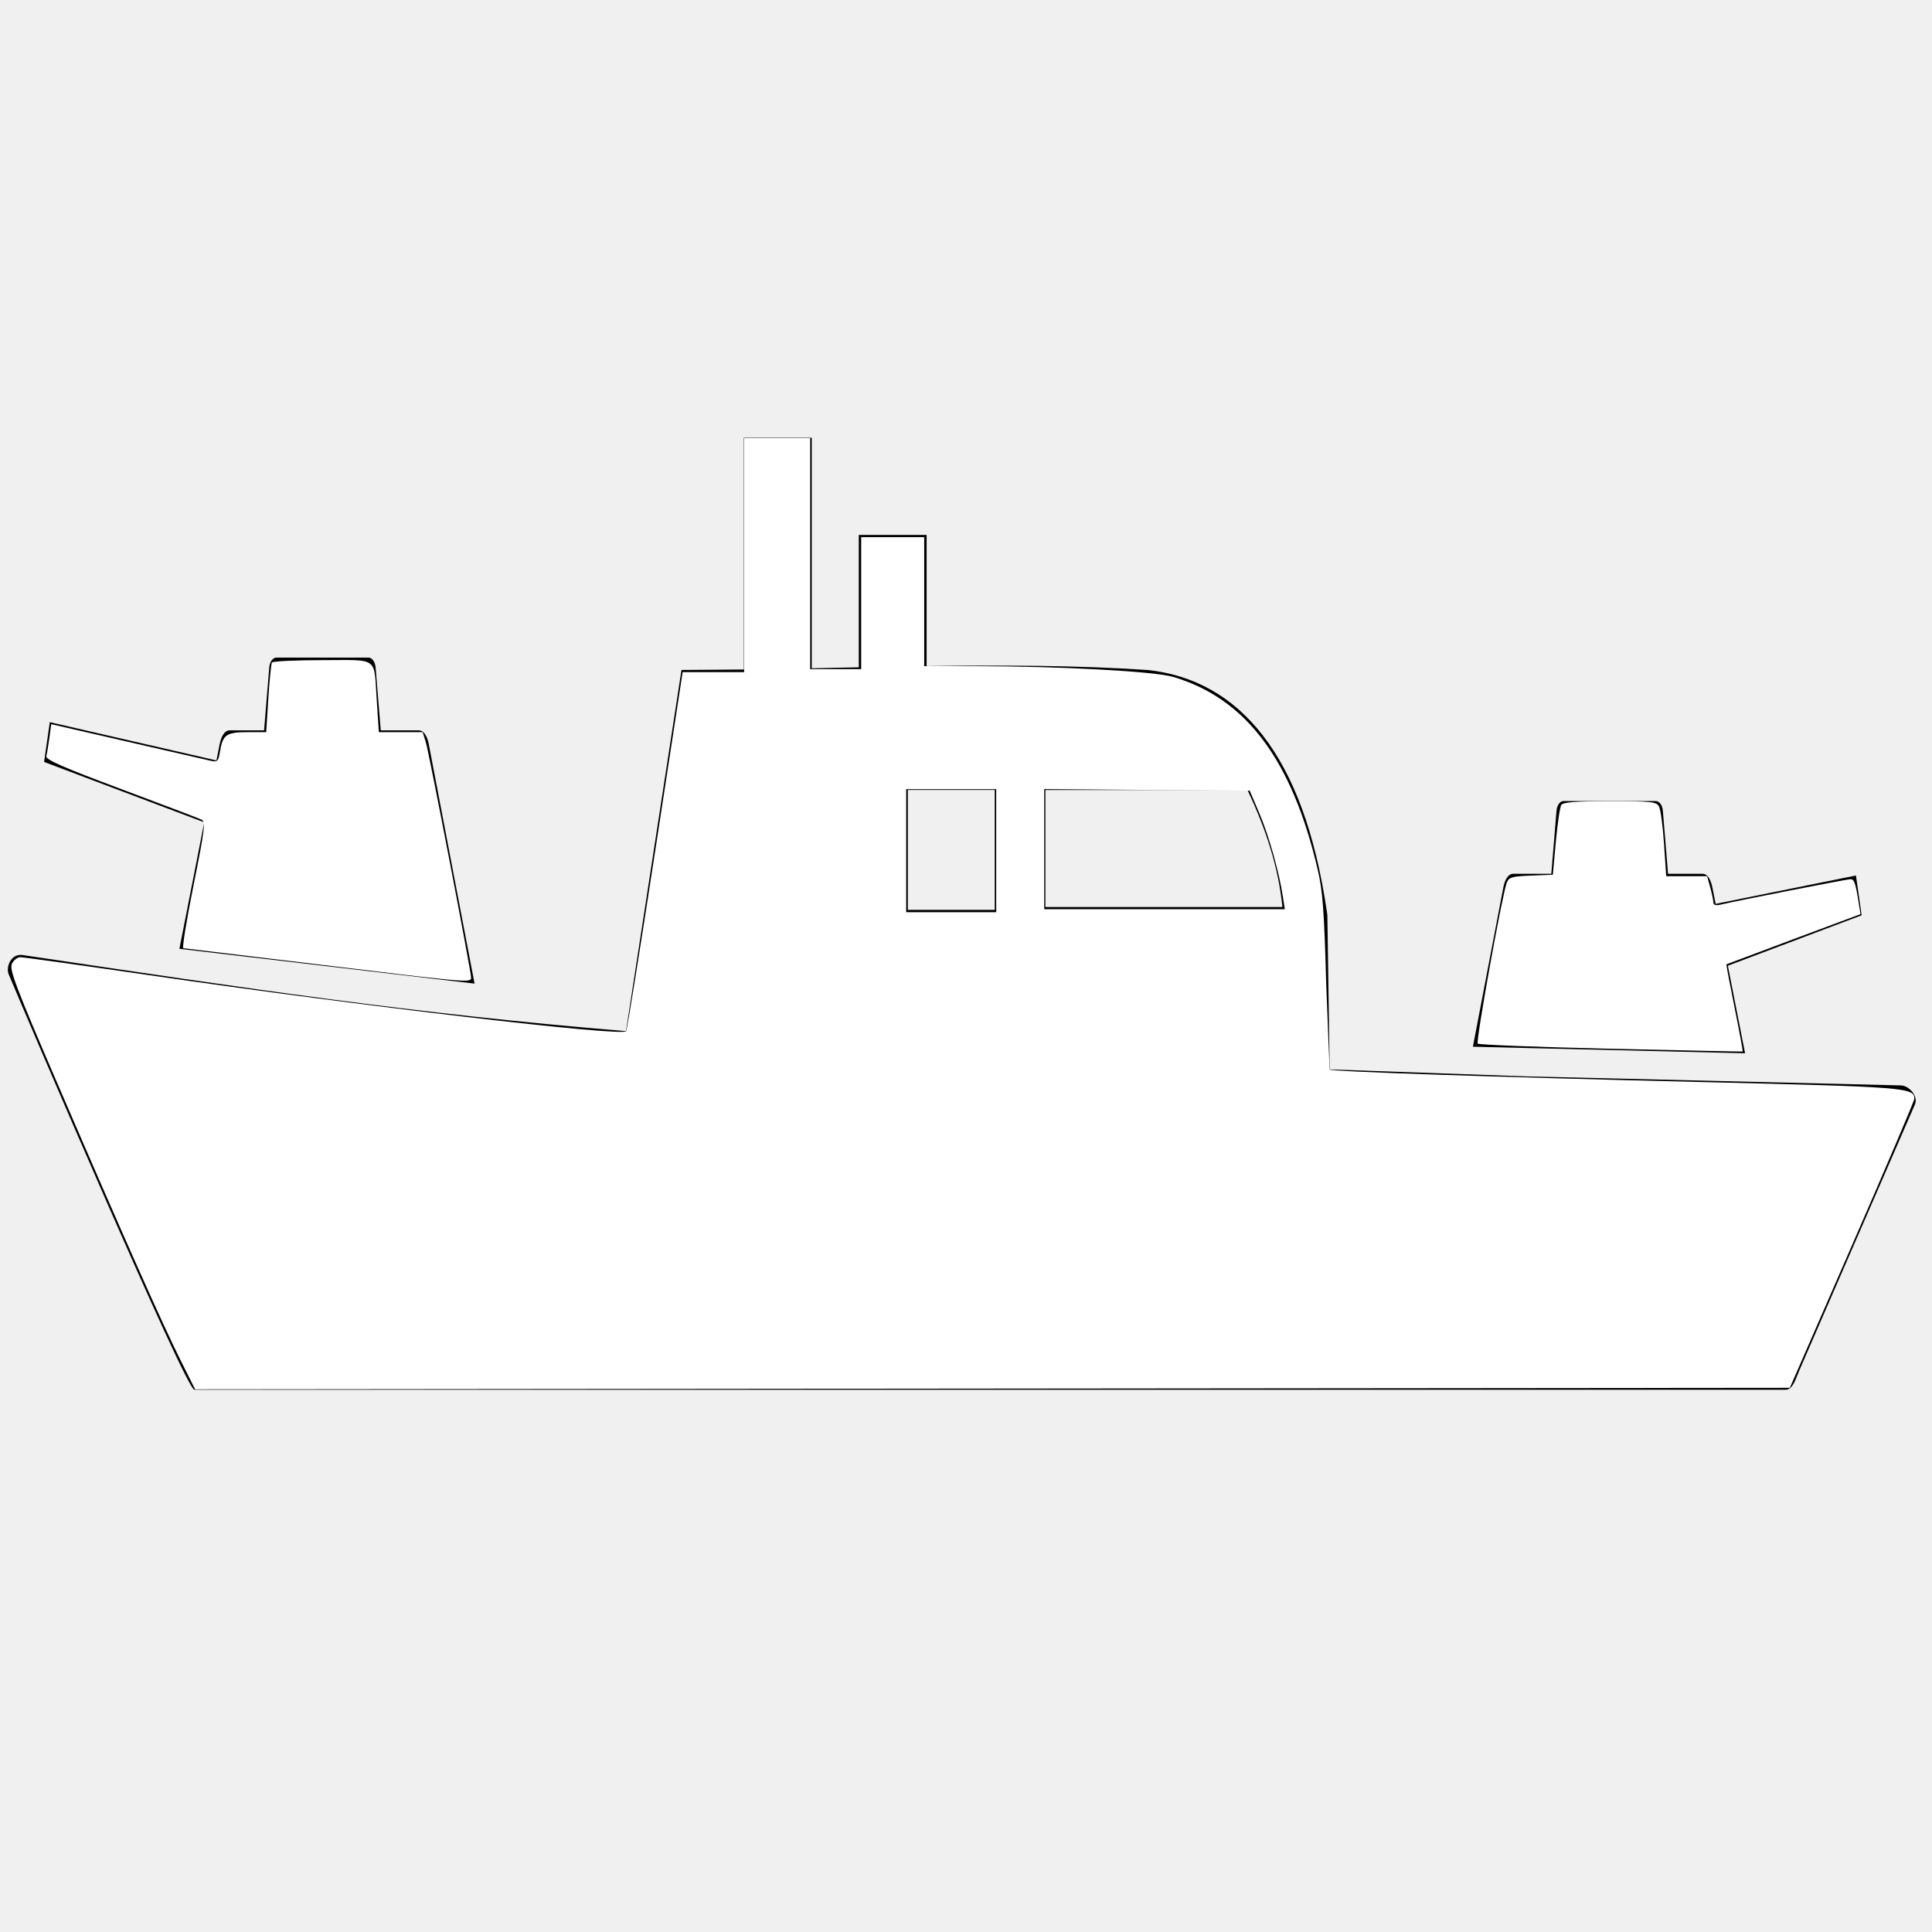
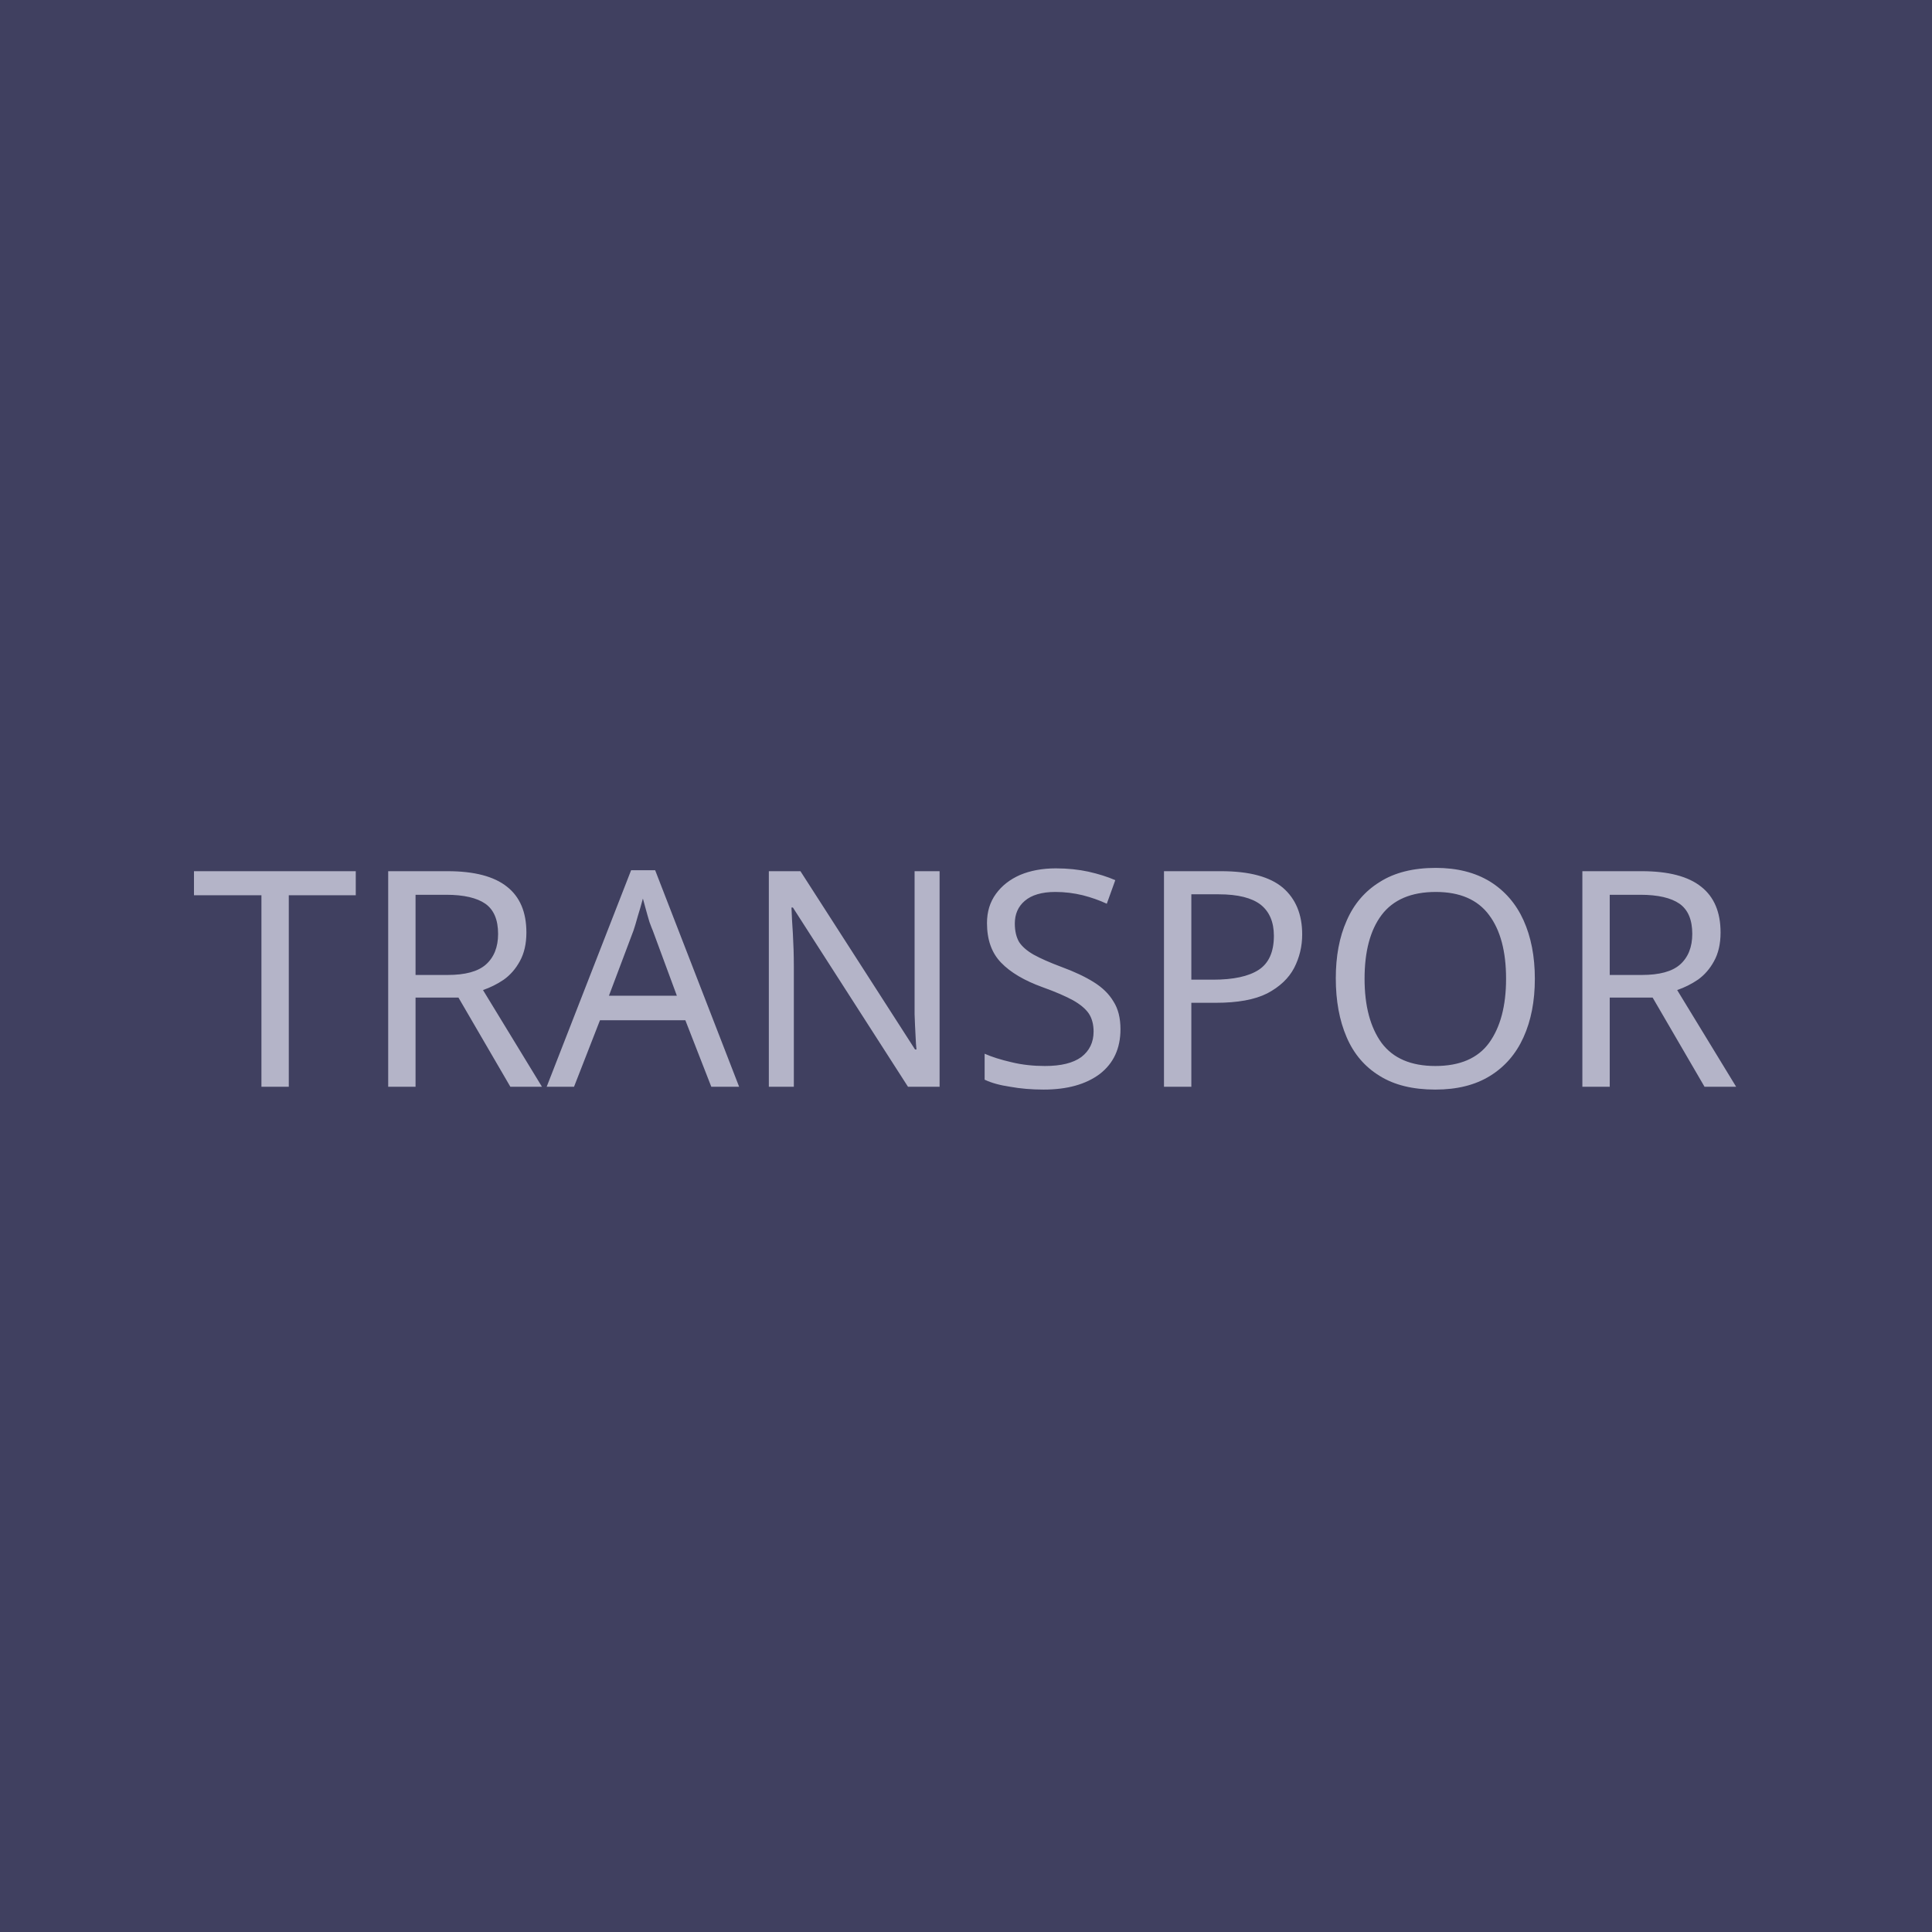
- <svg xmlns="http://www.w3.org/2000/svg" shape-rendering="geometricPrecision" image-rendering="optimizeQuality" fill-rule="evenodd" viewBox="0 0 500 500" width="500" height="500">
-   <path d="M5.83 247.161C65.398 256.02 106.885 262.312 162.008 266.856l14.359-93.472 16.153-.121v-59.971h17.561V172.953l12.17-.255v-34.254h17.561v33.945c19.596-.269 39.076-.215 57.447 1.022 11.505 1.331 21.515 6.547 29.548 16.898 7.86 10.136 13.569 24.991 16.597 45.681l.106.739.019.793.588 39.241 50.745 1.801 97.121 2.339c1.967.04 4.581 2.675 3.578 4.988l-29.905 68.79c-.993 2.285-1.649 4.988-3.578 4.988H50.306c-2.237 0-43.358-96.228-48.054-107.507-.781-1.869.55-5.445 3.578-5.001zM108.39 189.018H98.543l-1.331-16.253c-.125-1.412-.858-2.581-1.861-2.581H71.532c-1.003 0-1.736 1.17-1.852 2.581l-1.34 16.253H59.438c-1.408 0-2.218 1.721-2.594 3.603l-.829 4.181-43.126-9.908-1.475 10.298 41.439 15.621-6.423 32.735 76.387 9.007-11.842-61.934c-.357-1.909-1.205-3.603-2.584-3.603zm283.253 37.117h9.836l1.34-16.253c.116-1.412.839-2.581 1.852-2.581h23.82c1.022 0 1.746 1.17 1.861 2.581l1.34 16.253h8.901c1.427 0 2.218 1.721 2.584 3.603l.829 4.181 36.308-7.34 1.475 10.298-34.621 13.054 4.455 22.652-56.762-1.358-13.675-.336 7.86-41.15c.366-1.909 1.167-3.603 2.594-3.603zm-121.095-21.684h52.288c4.696 9.867 8.043 19.95 9.046 30.288h-61.333zm-35.604-.013h22.499v31.027h-22.499z" />
-   <path d="M46.706 351.981c-4.702-9.405-15.148-32.881-31.704-71.252-10.728-24.863-12.609-29.785-11.943-31.257.435-.961 1.432-1.747 2.216-1.747s15.731 2.083 33.215 4.628c55.539 8.086 122.159 15.921 123.55 14.53.236-.236 3.623-21.241 7.528-46.679l7.1-46.251 7.96-.001 7.96-.001v-30.286-30.286h8.542 8.542v29.898 29.898h6.601 6.601v-17.084-17.084h8.154 8.154v16.696 16.696l13.396.01c21.899.017 46.226 1.34 51.059 2.777 18.873 5.612 30.739 21.458 37.405 49.95 1.265 5.408 1.674 10.899 2.159 29.016l.902 22.646c.546.538 41.937 1.932 95.434 3.214 54.052 1.295 55.999 1.449 55.873 4.425-.022.524-7.277 17.552-16.122 37.84l-16.082 36.887-206.357.196-206.357.196-3.786-7.573zM257.821 220.157v-15.92H246.172h-11.649v15.92 15.92H246.172h11.649zm74.18 11.843c-.988-6.426-3.638-15.8-6.092-21.55l-2.486-5.824-26.588-.204-26.588-.204v15.542 15.542h31.131 31.131zm-224.057 20.664l-34.793-4.181-25.71-3.087c-.343 0 .851-7.352 2.655-16.337 2.941-14.652 3.15-16.4 2.025-16.955-.69-.34-10.072-3.909-20.848-7.931-14.898-5.56-19.52-7.592-19.285-8.478.17-.641.526-2.766.79-4.722l.481-3.557 19.58 4.501 21.608 4.954c1.845.412 2.069.198 2.486-2.372.705-4.346 1.657-5.016 7.119-5.016h4.842l.551-8.7c.303-4.785.723-8.979.933-9.319s6.104-.619 13.098-.619c14.762 0 13.249-1.15 14.041 10.678l.532 7.96h5.664 5.664l.805 2.524c.808 2.534 11.741 59.375 11.741 61.042 0 1.069-1.423 1.03-13.978-.385zm308.944 18.754c-18.651-.431-34.156-1.028-34.455-1.328-.533-.534 6.251-38.176 7.489-41.549.557-1.52 1.267-1.738 6.291-1.941l5.663-.229.777-8.542c.427-4.698 1.059-8.979 1.405-9.513.458-.707 3.874-.971 12.592-.971 10.681 0 12.043.148 12.704 1.384.407.761.992 5.129 1.298 9.707l.558 8.323h5.293 5.293l.809 2.912c.445 1.602.811 3.356.813 3.898.003.627.64.834 1.752.57 4.274-1.015 32.802-6.604 33.711-6.604 1.002 0 1.314.903 2.17 6.27l.443 2.775-17.288 6.448-17.416 6.543c-.07.052.891 5.133 2.136 11.291s2.176 11.227 2.07 11.267-15.454-.281-34.105-.712z" fill="#fff" />
+ <svg xmlns="http://www.w3.org/2000/svg" width="64" height="64" viewBox="0 0 64 64">
+   <rect width="64" height="64" fill="#404060" />
+   <text x="32" y="36" text-anchor="middle" fill="#b4b4c8" font-family="sans-serif" font-size="10">TRANSPOR</text>
</svg>
